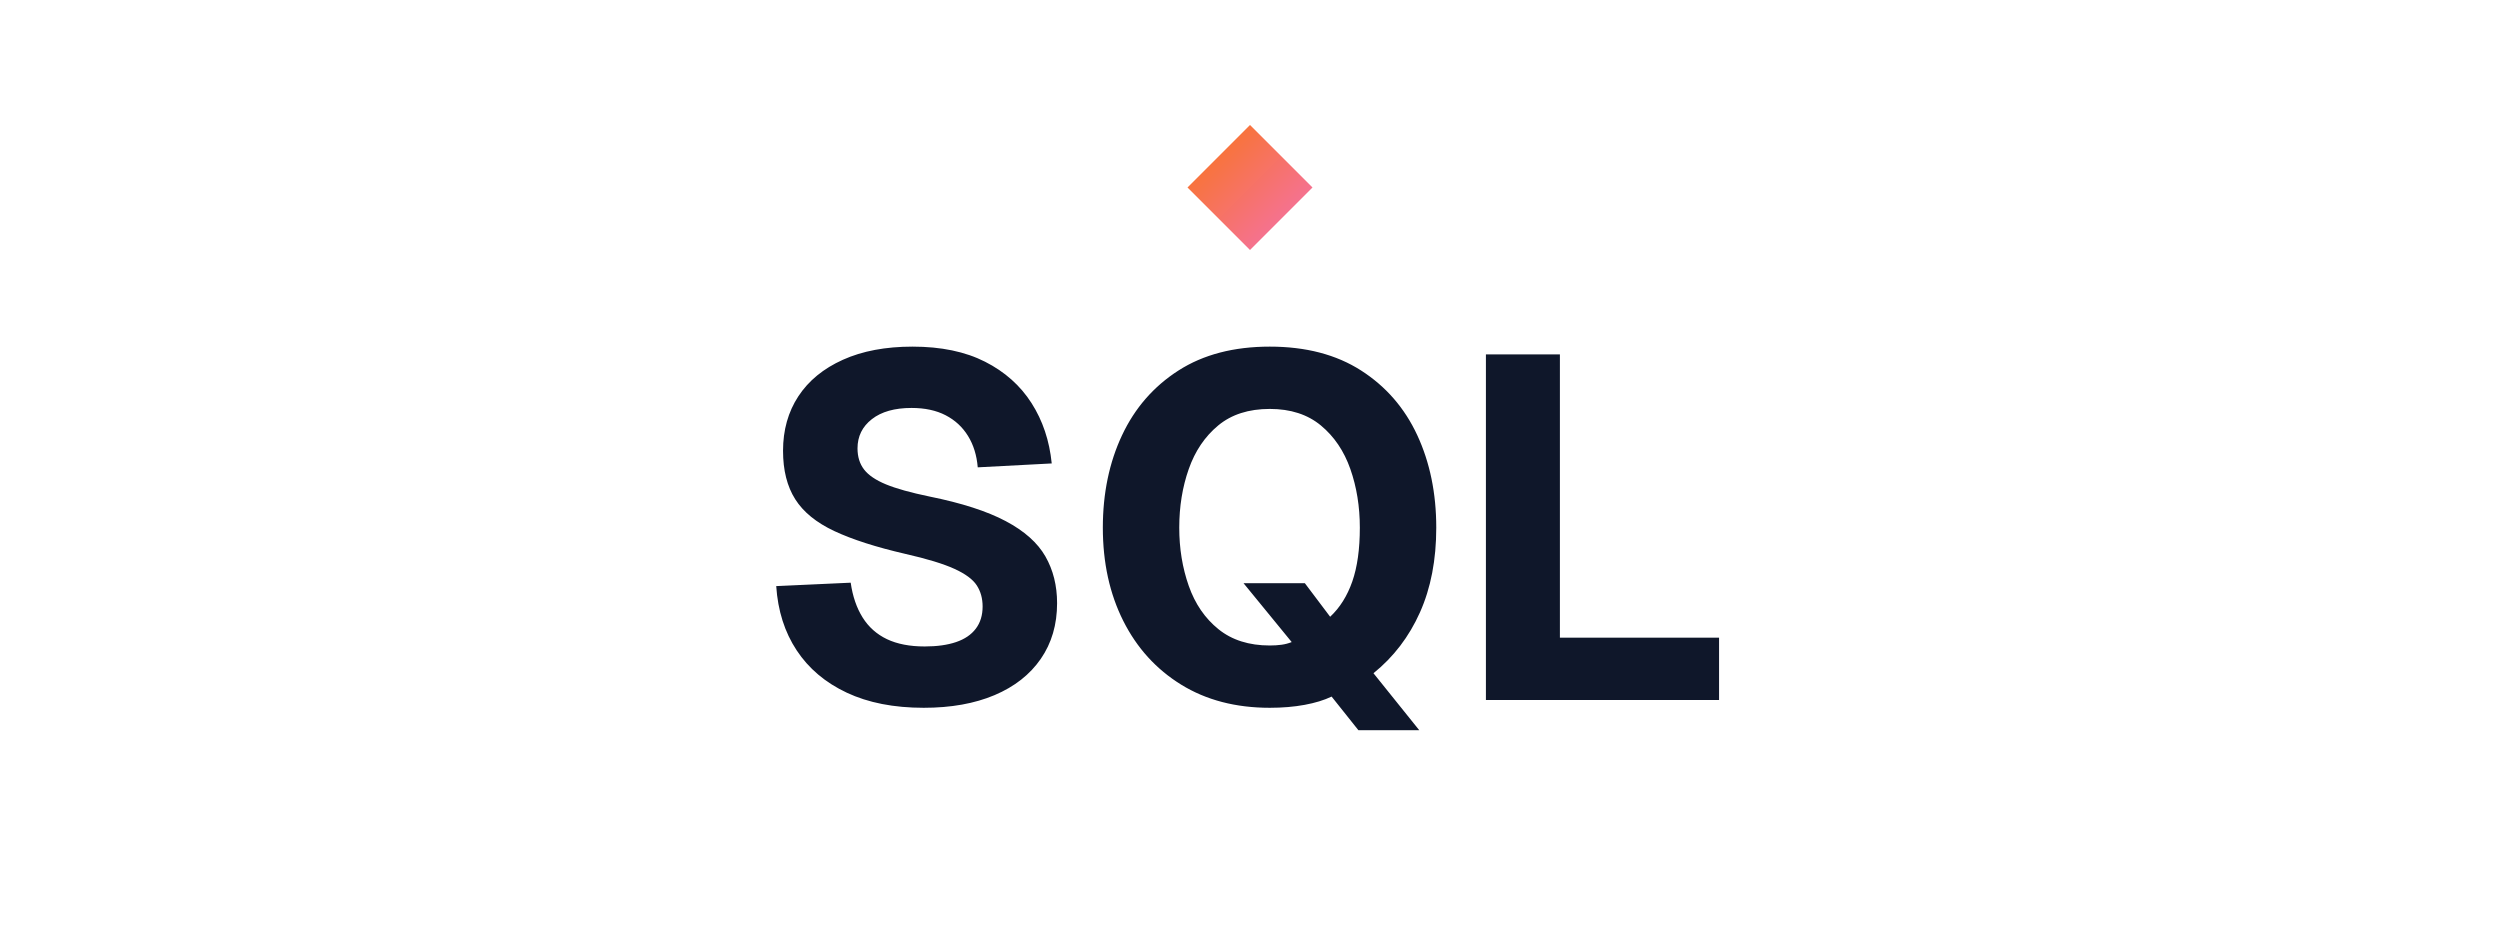
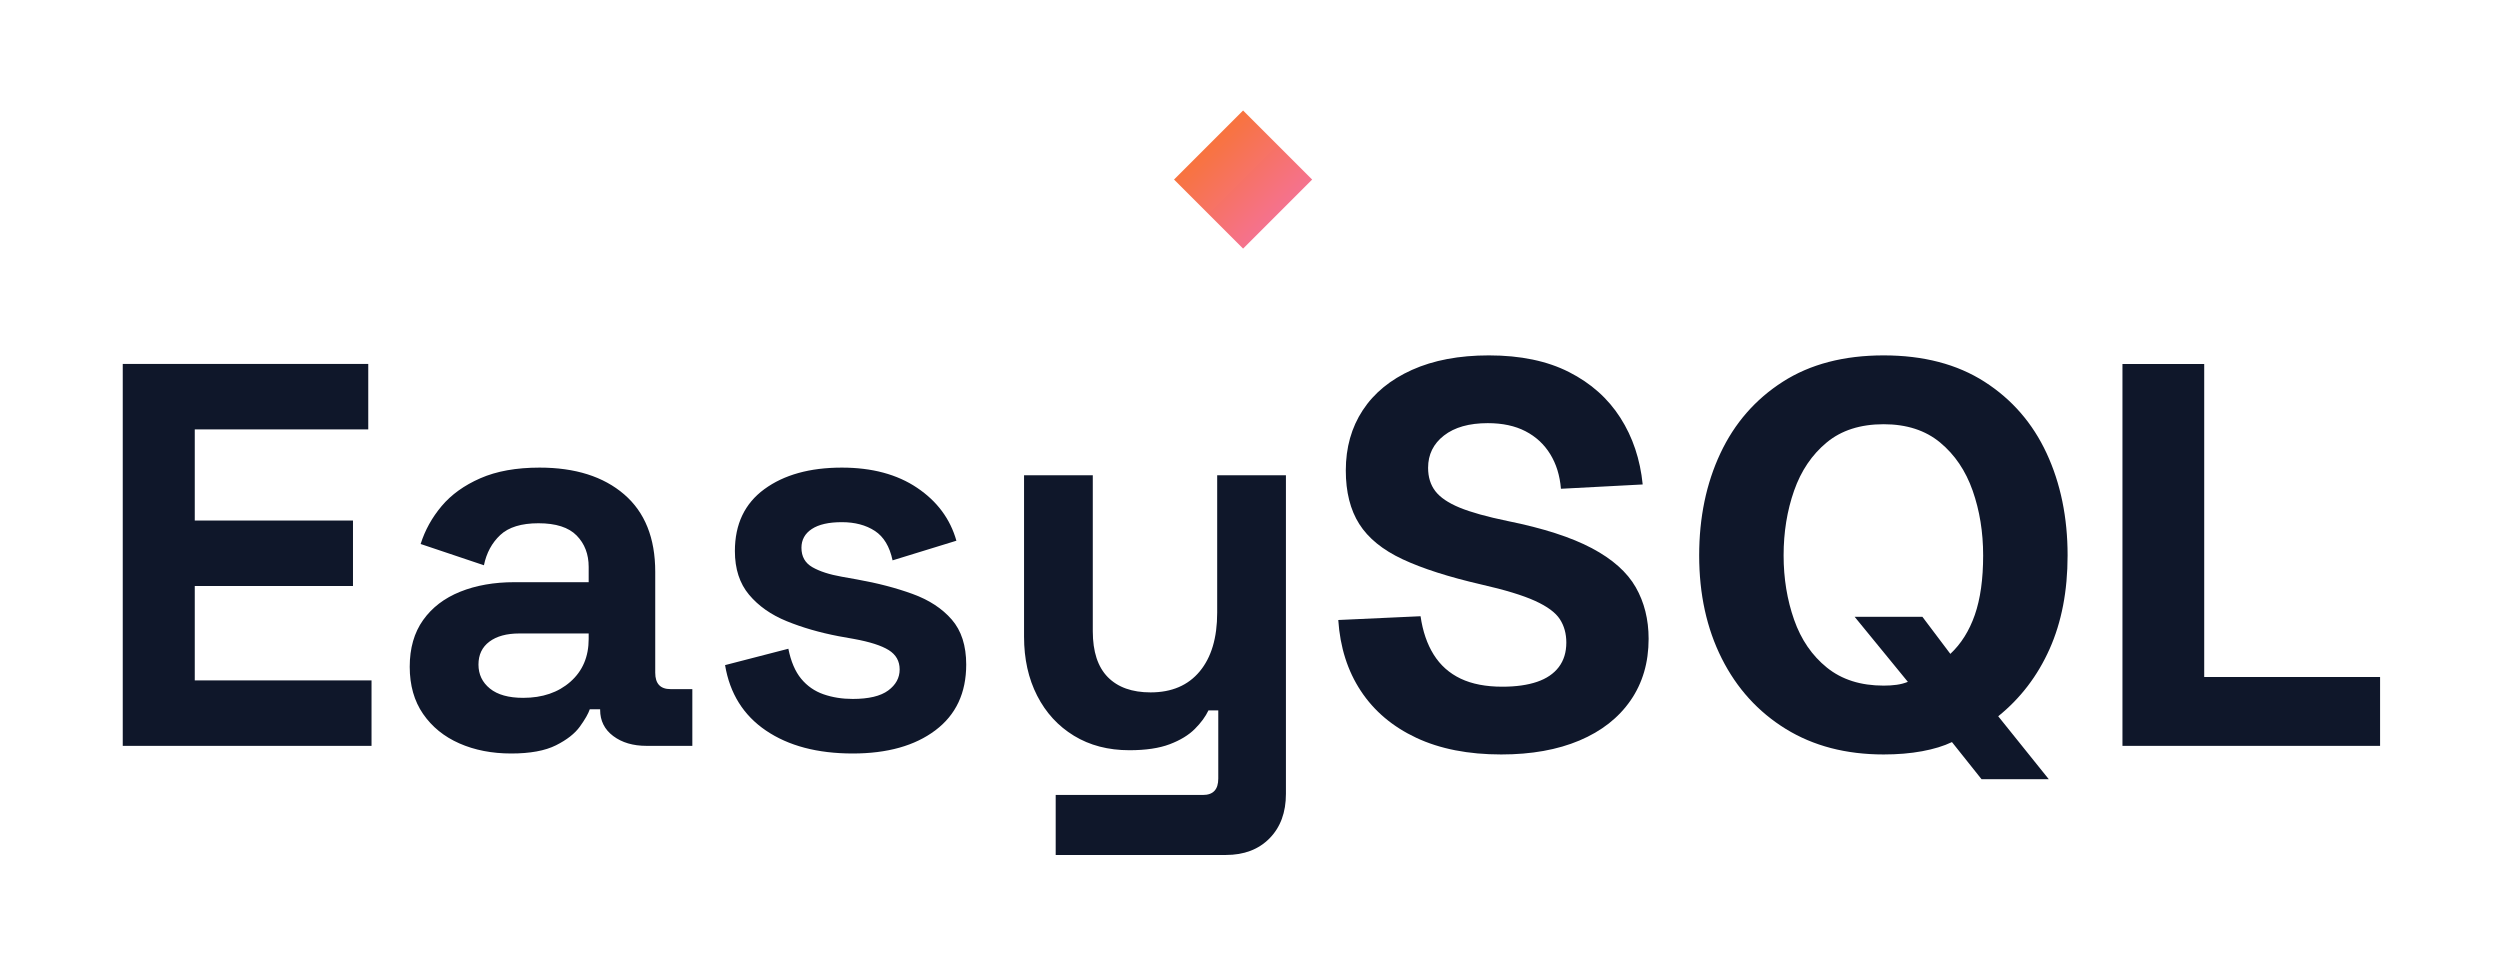
- <svg xmlns="http://www.w3.org/2000/svg" viewBox="0 0 200 74" width="200" height="74">
+ <svg xmlns="http://www.w3.org/2000/svg" viewBox="10 2 181 70" width="181" height="70">
  <defs>
    <linearGradient id="g1" x1="0" y1="0" x2="1" y2="1">
      <stop offset="0" stop-color="#F97316" />
      <stop offset="1" stop-color="#F472B6" />
    </linearGradient>
  </defs>
  <polygon points="100,10 105,15 100,20 95,15" fill="url(#g1)" />
-   <path d="M73.897 56.623Q70.314 56.623 67.744 55.416Q65.174 54.209 63.734 52.028Q62.293 49.847 62.098 46.888L68.056 46.615Q68.29 48.251 69.01 49.4Q69.73 50.548 70.957 51.133Q72.184 51.717 73.975 51.717Q75.455 51.717 76.486 51.366Q77.518 51.016 78.064 50.295Q78.609 49.575 78.609 48.524Q78.609 47.55 78.141 46.83Q77.674 46.109 76.35 45.506Q75.026 44.902 72.456 44.318Q68.913 43.5 66.751 42.488Q64.59 41.475 63.617 39.937Q62.643 38.399 62.643 36.063Q62.643 33.571 63.87 31.701Q65.097 29.832 67.433 28.781Q69.769 27.73 73.001 27.73Q76.428 27.73 78.803 28.937Q81.179 30.144 82.522 32.247Q83.866 34.349 84.138 37.075L78.219 37.387Q78.102 35.946 77.44 34.875Q76.779 33.804 75.649 33.22Q74.52 32.636 72.923 32.636Q70.899 32.636 69.75 33.532Q68.601 34.427 68.601 35.868Q68.601 36.88 69.127 37.562Q69.652 38.243 70.879 38.75Q72.106 39.256 74.364 39.723Q78.219 40.502 80.458 41.69Q82.697 42.877 83.632 44.513Q84.567 46.148 84.567 48.251Q84.567 50.821 83.262 52.71Q81.958 54.598 79.563 55.611Q77.168 56.623 73.897 56.623ZM108.67 58.414 106.529 55.727Q105.633 56.156 104.367 56.389Q103.102 56.623 101.583 56.623Q97.495 56.623 94.496 54.773Q91.498 52.924 89.862 49.672Q88.227 46.421 88.227 42.215Q88.227 38.088 89.765 34.817Q91.303 31.546 94.282 29.638Q97.261 27.73 101.583 27.73Q105.906 27.73 108.885 29.638Q111.863 31.546 113.382 34.817Q114.901 38.088 114.901 42.215Q114.901 46.07 113.596 48.991Q112.292 51.911 109.878 53.858L113.538 58.414ZM101.583 51.639Q102.09 51.639 102.518 51.58Q102.946 51.522 103.336 51.366L99.481 46.654H104.387L106.412 49.341Q107.58 48.251 108.184 46.518Q108.787 44.785 108.787 42.215Q108.787 39.684 108.028 37.523Q107.269 35.362 105.672 34.038Q104.075 32.714 101.583 32.714Q99.052 32.714 97.456 34.038Q95.859 35.362 95.1 37.523Q94.34 39.684 94.34 42.215Q94.34 44.707 95.1 46.869Q95.859 49.03 97.475 50.334Q99.091 51.639 101.583 51.639ZM118.873 56.0V28.353H124.792V54.403L121.521 51.016H137.525V56.0Z" fill="#0F172A" />
+   <path d="M18.887 56.0V28.35H36.662V33.09H24.101V39.686H35.556V44.427H24.101V51.26H36.899V56.0ZM47.011 56.553Q44.918 56.553 43.259 55.822Q41.6 55.092 40.632 53.689Q39.664 52.287 39.664 50.273Q39.664 48.258 40.632 46.895Q41.6 45.532 43.318 44.841Q45.036 44.15 47.248 44.15H52.62V43.044Q52.62 41.662 51.751 40.773Q50.882 39.884 48.986 39.884Q47.13 39.884 46.221 40.733Q45.313 41.582 45.036 42.925L40.454 41.385Q40.928 39.884 41.975 38.64Q43.022 37.395 44.779 36.625Q46.537 35.855 49.065 35.855Q52.936 35.855 55.188 37.791Q57.439 39.726 57.439 43.4V50.707Q57.439 51.892 58.545 51.892H60.125V56.0H56.807Q55.346 56.0 54.398 55.289Q53.45 54.578 53.45 53.393V53.353H52.699Q52.541 53.828 51.988 54.598Q51.435 55.368 50.25 55.96Q49.065 56.553 47.011 56.553ZM47.88 52.524Q49.974 52.524 51.297 51.359Q52.62 50.194 52.62 48.258V47.863H47.604Q46.221 47.863 45.431 48.456Q44.641 49.048 44.641 50.114Q44.641 51.181 45.471 51.852Q46.3 52.524 47.88 52.524ZM71.738 56.553Q67.907 56.553 65.458 54.894Q63.009 53.235 62.495 50.154L67.077 48.969Q67.354 50.352 68.005 51.142Q68.657 51.931 69.625 52.267Q70.593 52.603 71.738 52.603Q73.476 52.603 74.306 51.991Q75.135 51.379 75.135 50.47Q75.135 49.562 74.345 49.068Q73.555 48.574 71.817 48.258L70.711 48.06Q68.657 47.666 66.959 46.974Q65.26 46.283 64.233 45.059Q63.206 43.834 63.206 41.898Q63.206 38.975 65.339 37.415Q67.472 35.855 70.948 35.855Q74.227 35.855 76.399 37.317Q78.572 38.778 79.243 41.148L74.622 42.57Q74.306 41.069 73.338 40.437Q72.37 39.805 70.948 39.805Q69.526 39.805 68.776 40.299Q68.025 40.793 68.025 41.662Q68.025 42.609 68.815 43.064Q69.605 43.518 70.948 43.755L72.054 43.953Q74.266 44.347 76.063 44.999Q77.861 45.651 78.907 46.856Q79.954 48.06 79.954 50.114Q79.954 53.196 77.722 54.874Q75.491 56.553 71.738 56.553ZM86.432 63.9V59.555H97.097Q98.203 59.555 98.203 58.37V53.432H97.492Q97.176 54.104 96.505 54.776Q95.833 55.447 94.688 55.882Q93.542 56.316 91.765 56.316Q89.474 56.316 87.755 55.269Q86.037 54.222 85.089 52.366Q84.141 50.51 84.141 48.1V36.408H89.118V47.705Q89.118 49.917 90.204 51.023Q91.291 52.129 93.305 52.129Q95.596 52.129 96.86 50.608Q98.124 49.087 98.124 46.362V36.408H103.101V59.476Q103.101 61.49 101.916 62.695Q100.731 63.9 98.756 63.9Z" fill="#0F172A" />
+   <path d="M118.69 56.623Q115.107 56.623 112.537 55.416Q109.967 54.209 108.527 52.028Q107.086 49.847 106.891 46.888L112.849 46.615Q113.083 48.251 113.803 49.4Q114.523 50.548 115.75 51.133Q116.977 51.717 118.768 51.717Q120.248 51.717 121.279 51.366Q122.311 51.016 122.857 50.295Q123.402 49.575 123.402 48.524Q123.402 47.55 122.934 46.83Q122.467 46.109 121.143 45.506Q119.819 44.902 117.249 44.318Q113.706 43.5 111.544 42.488Q109.383 41.475 108.41 39.937Q107.436 38.399 107.436 36.063Q107.436 33.571 108.663 31.701Q109.89 29.832 112.226 28.781Q114.562 27.73 117.794 27.73Q121.221 27.73 123.596 28.937Q125.972 30.144 127.315 32.247Q128.659 34.349 128.931 37.075L123.012 37.387Q122.895 35.946 122.233 34.875Q121.572 33.804 120.442 33.22Q119.313 32.636 117.716 32.636Q115.692 32.636 114.543 33.532Q113.394 34.427 113.394 35.868Q113.394 36.88 113.92 37.562Q114.445 38.243 115.672 38.75Q116.899 39.256 119.157 39.723Q123.012 40.502 125.251 41.69Q127.49 42.877 128.425 44.513Q129.36 46.148 129.36 48.251Q129.36 50.821 128.055 52.71Q126.751 54.598 124.356 55.611Q121.961 56.623 118.69 56.623ZM153.463 58.414 151.322 55.727Q150.426 56.156 149.161 56.389Q147.895 56.623 146.376 56.623Q142.288 56.623 139.289 54.773Q136.291 52.924 134.655 49.672Q133.02 46.421 133.02 42.215Q133.02 38.088 134.558 34.817Q136.096 31.546 139.075 29.638Q142.054 27.73 146.376 27.73Q150.699 27.73 153.678 29.638Q156.656 31.546 158.175 34.817Q159.694 38.088 159.694 42.215Q159.694 46.07 158.389 48.991Q157.085 51.911 154.671 53.858L158.331 58.414ZM146.376 51.639Q146.883 51.639 147.311 51.58Q147.739 51.522 148.129 51.366L144.274 46.654H149.18L151.205 49.341Q152.373 48.251 152.977 46.518Q153.58 44.785 153.58 42.215Q153.58 39.684 152.821 37.523Q152.062 35.362 150.465 34.038Q148.868 32.714 146.376 32.714Q143.845 32.714 142.249 34.038Q140.652 35.362 139.893 37.523Q139.133 39.684 139.133 42.215Q139.133 44.707 139.893 46.869Q140.652 49.03 142.268 50.334Q143.884 51.639 146.376 51.639ZM163.666 56.0V28.353H169.585V54.403L166.314 51.016H182.318V56.0Z" fill="#0F172A" />
</svg>
